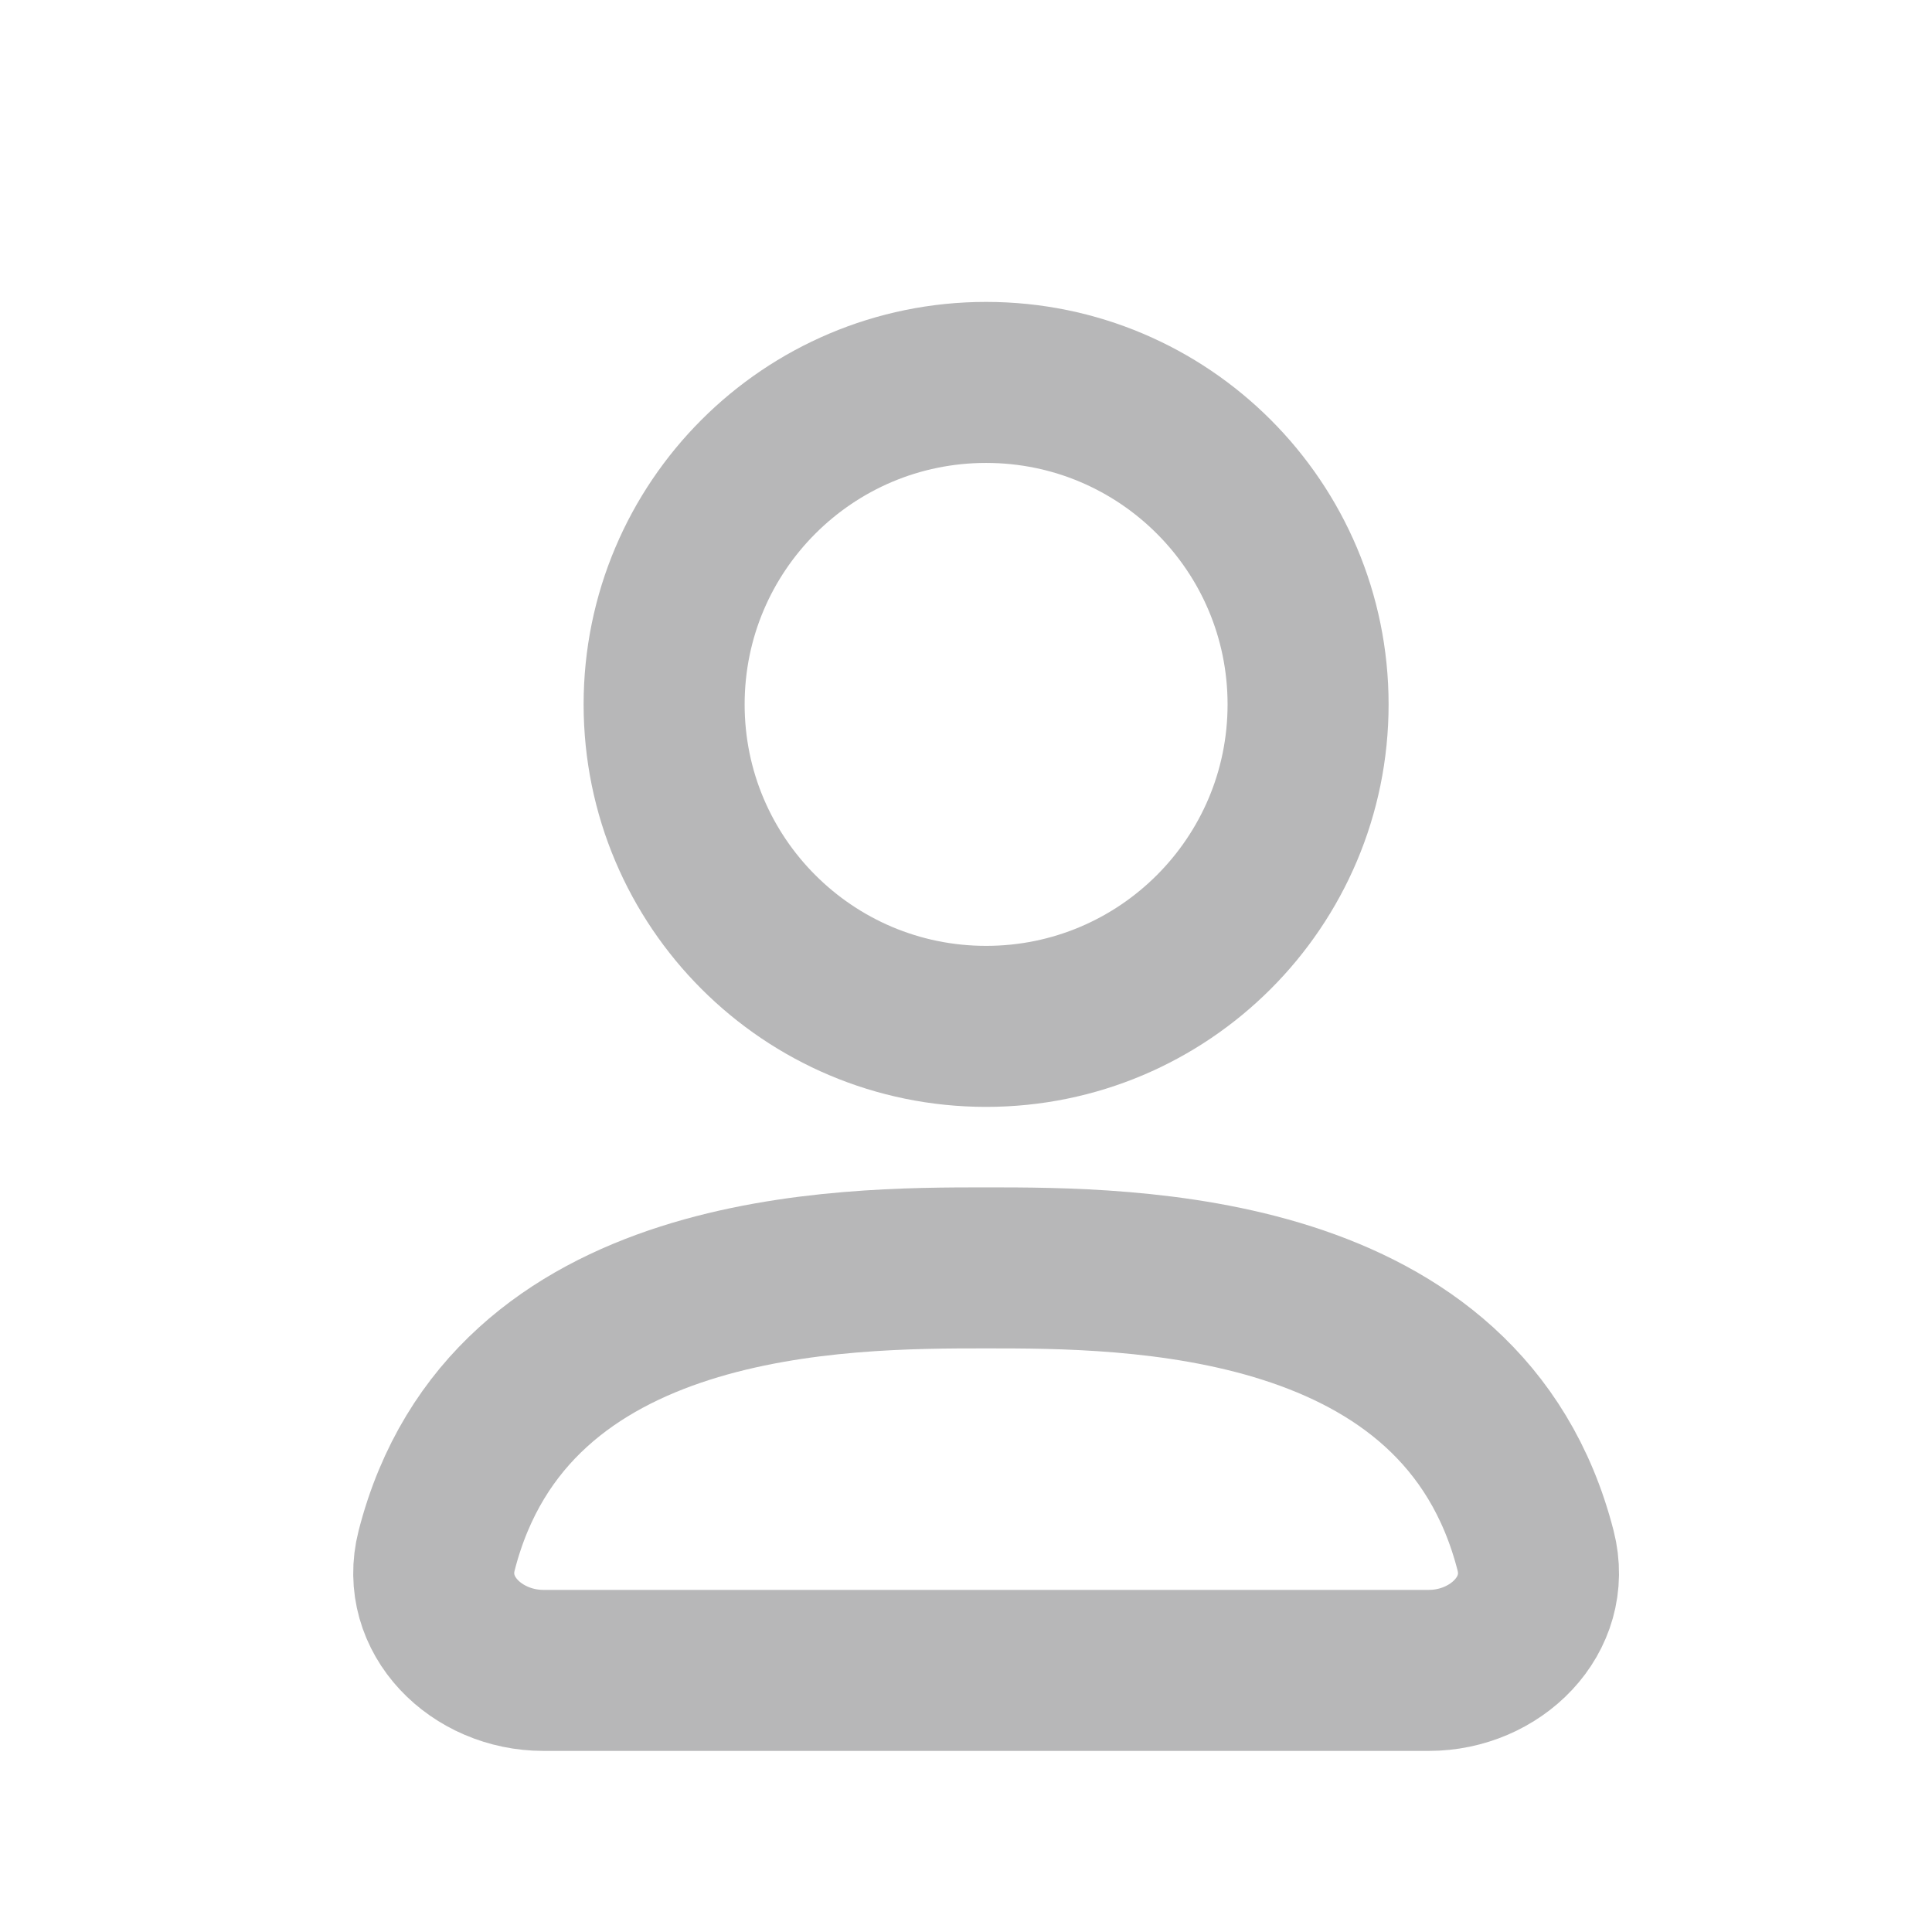
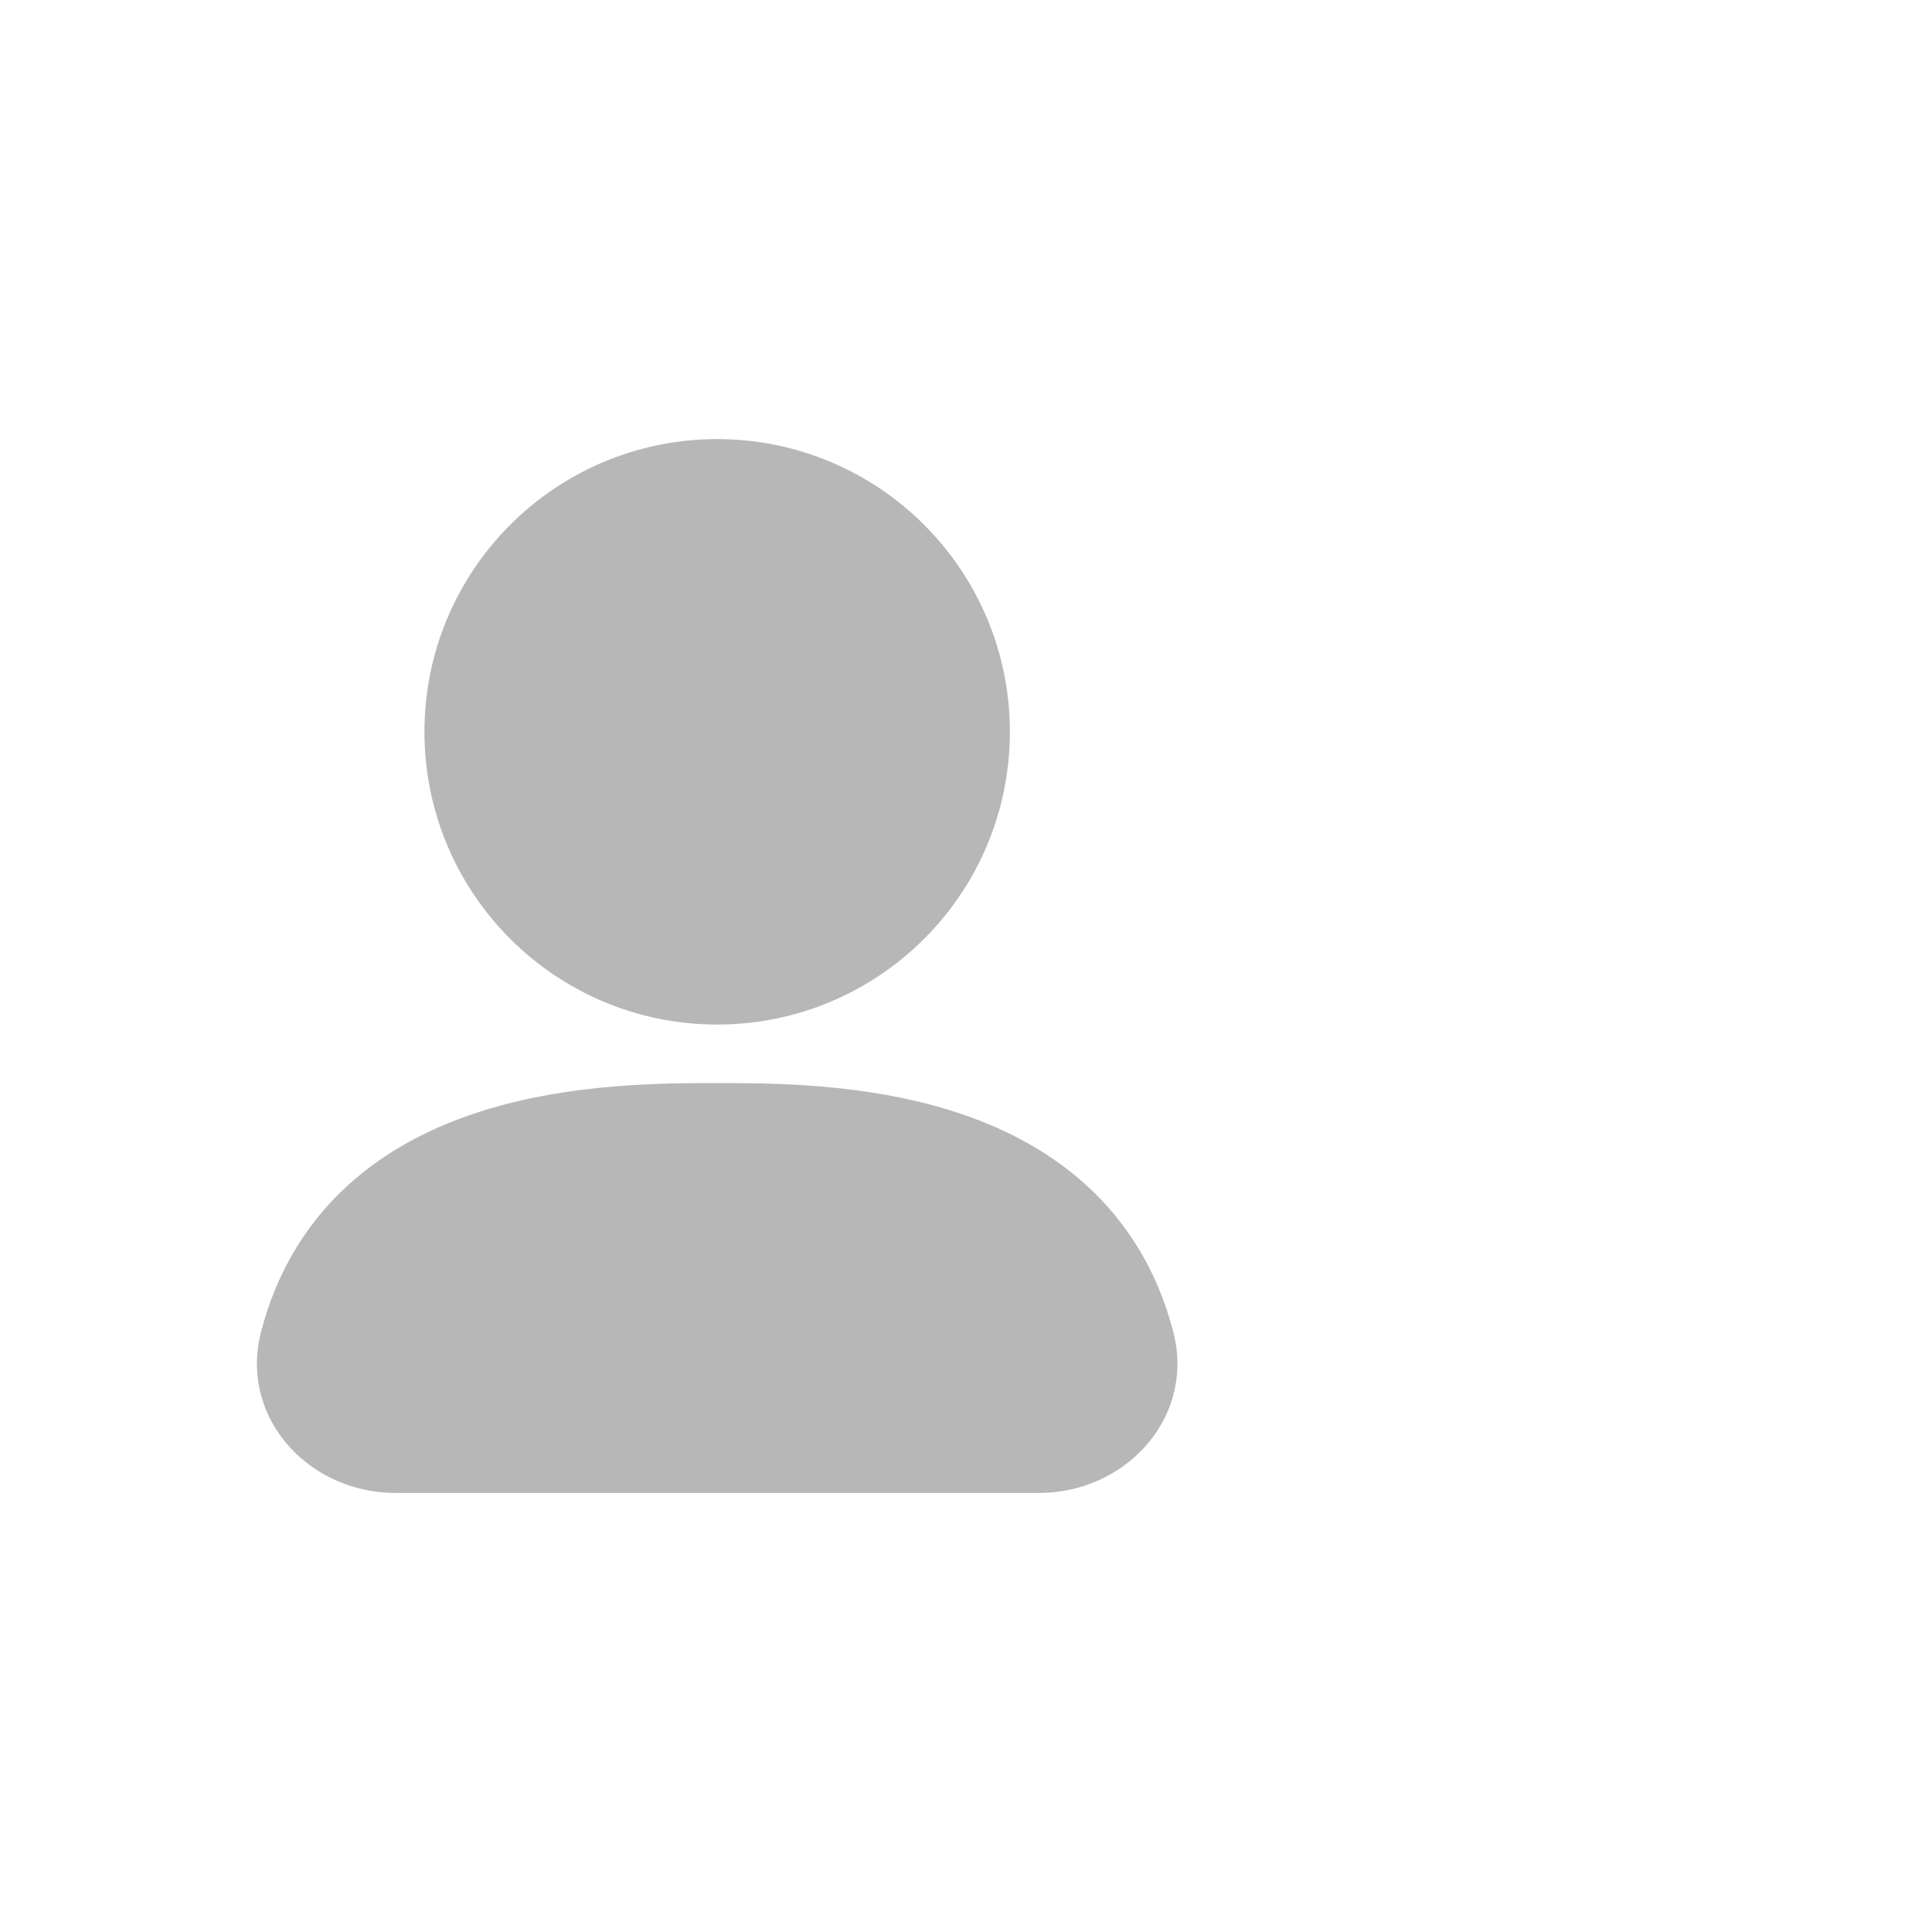
- <svg xmlns="http://www.w3.org/2000/svg" width="32" height="32" viewBox="0 0 32 32" fill="none">
-   <circle cx="16.333" cy="11.667" r="5.333" stroke="#B7B7B8" stroke-width="2.667" />
-   <path d="M16.333 21C13.963 21 8.432 21 7.232 25.682C6.958 26.752 7.895 27.667 9 27.667H23.667C24.771 27.667 25.709 26.752 25.434 25.682C24.234 21 18.704 21 16.333 21Z" stroke="#B7B7B8" stroke-width="2.667" stroke-linejoin="round" />
+ <svg xmlns="http://www.w3.org/2000/svg" width="32" height="32" viewBox="0 0 44 34" fill="none">
+   <circle cx="16.333" cy="11.667" r="5.333" fill="#B7B7B8" stroke="#B7B7B8" stroke-width="2.667" />
+   <path d="M16.333 21C13.963 21 8.432 21 7.232 25.682C6.958 26.752 7.895 27.667 9 27.667H23.667C24.771 27.667 25.709 26.752 25.434 25.682C24.234 21 18.704 21 16.333 21Z" fill="#B7B7B8" stroke="#B7B7B8" stroke-width="2.667" stroke-linejoin="round" />
</svg>
